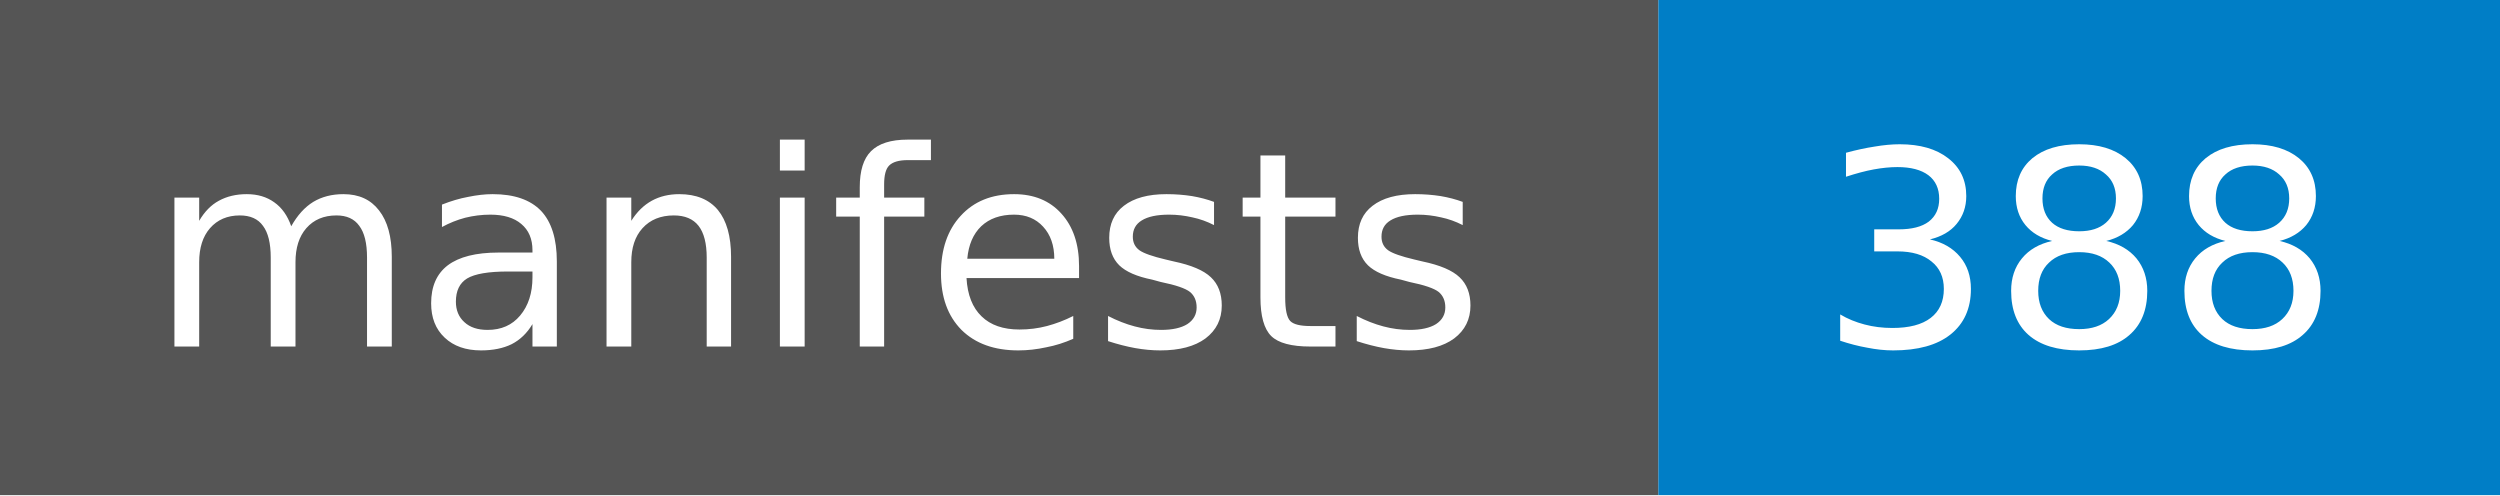
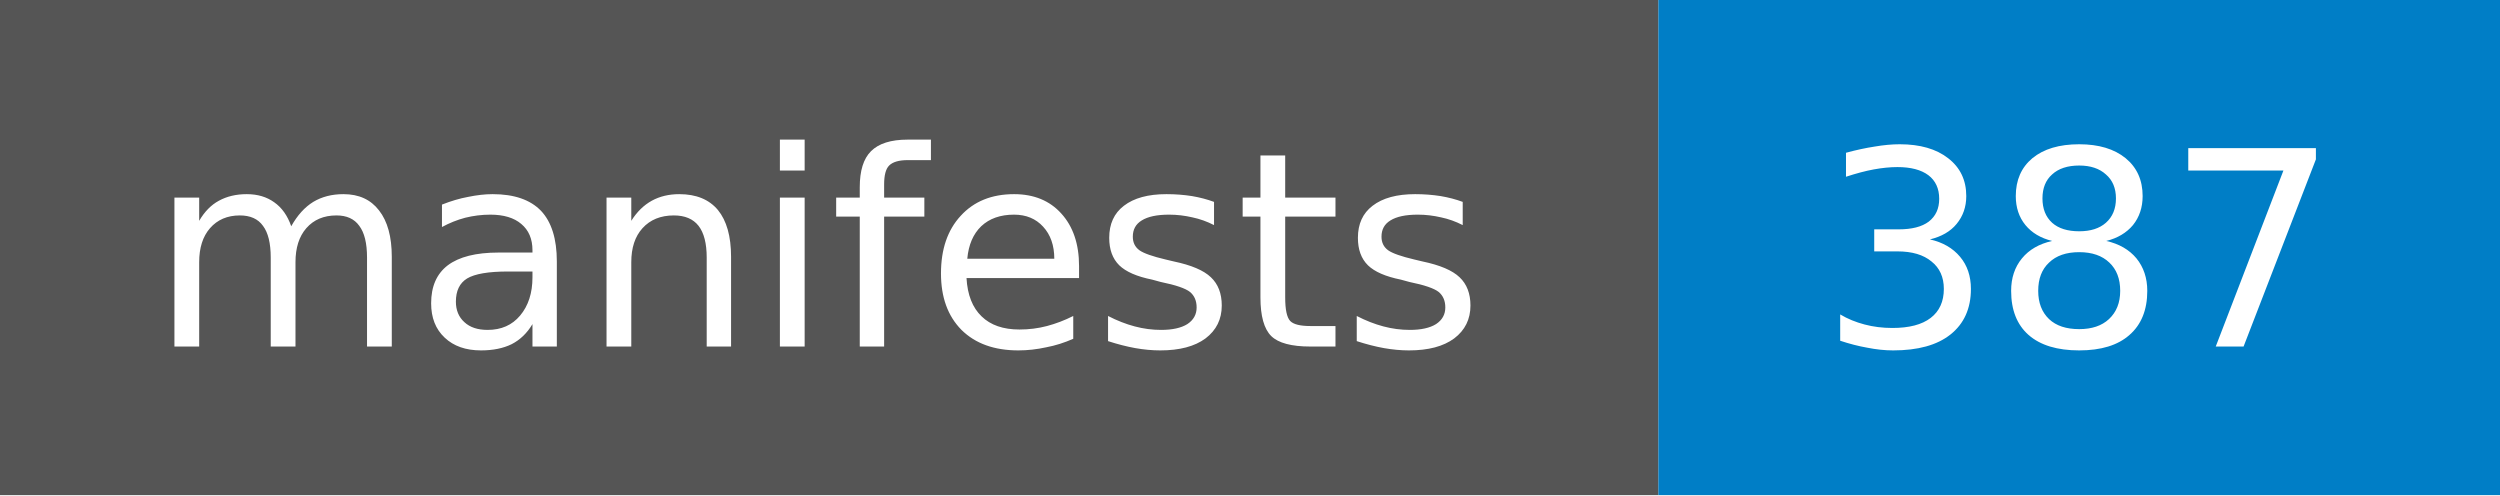
- <svg xmlns="http://www.w3.org/2000/svg" width="101" height="20" role="img" aria-label="manifests: 388">
+ <svg xmlns="http://www.w3.org/2000/svg" width="101" height="20" role="img" aria-label="manifests: 387">
  <style>rect.label-bg{fill:#555}@media (prefers-color-scheme:dark){rect.label-bg{fill:#3f3f3f}}text{font-family:Verdana,DejaVu Sans,Geneva,sans-serif;font-size:11px;fill:#fff}</style>
  <rect class="label-bg" width="67" height="20" />
  <rect x="67" width="34" height="20" fill="#007ec6" />
  <text x="33" y="14" text-anchor="middle">manifests</text>
-   <text x="84" y="14" text-anchor="middle">388</text>
+   <text x="84" y="14" text-anchor="middle">387</text>
</svg>
